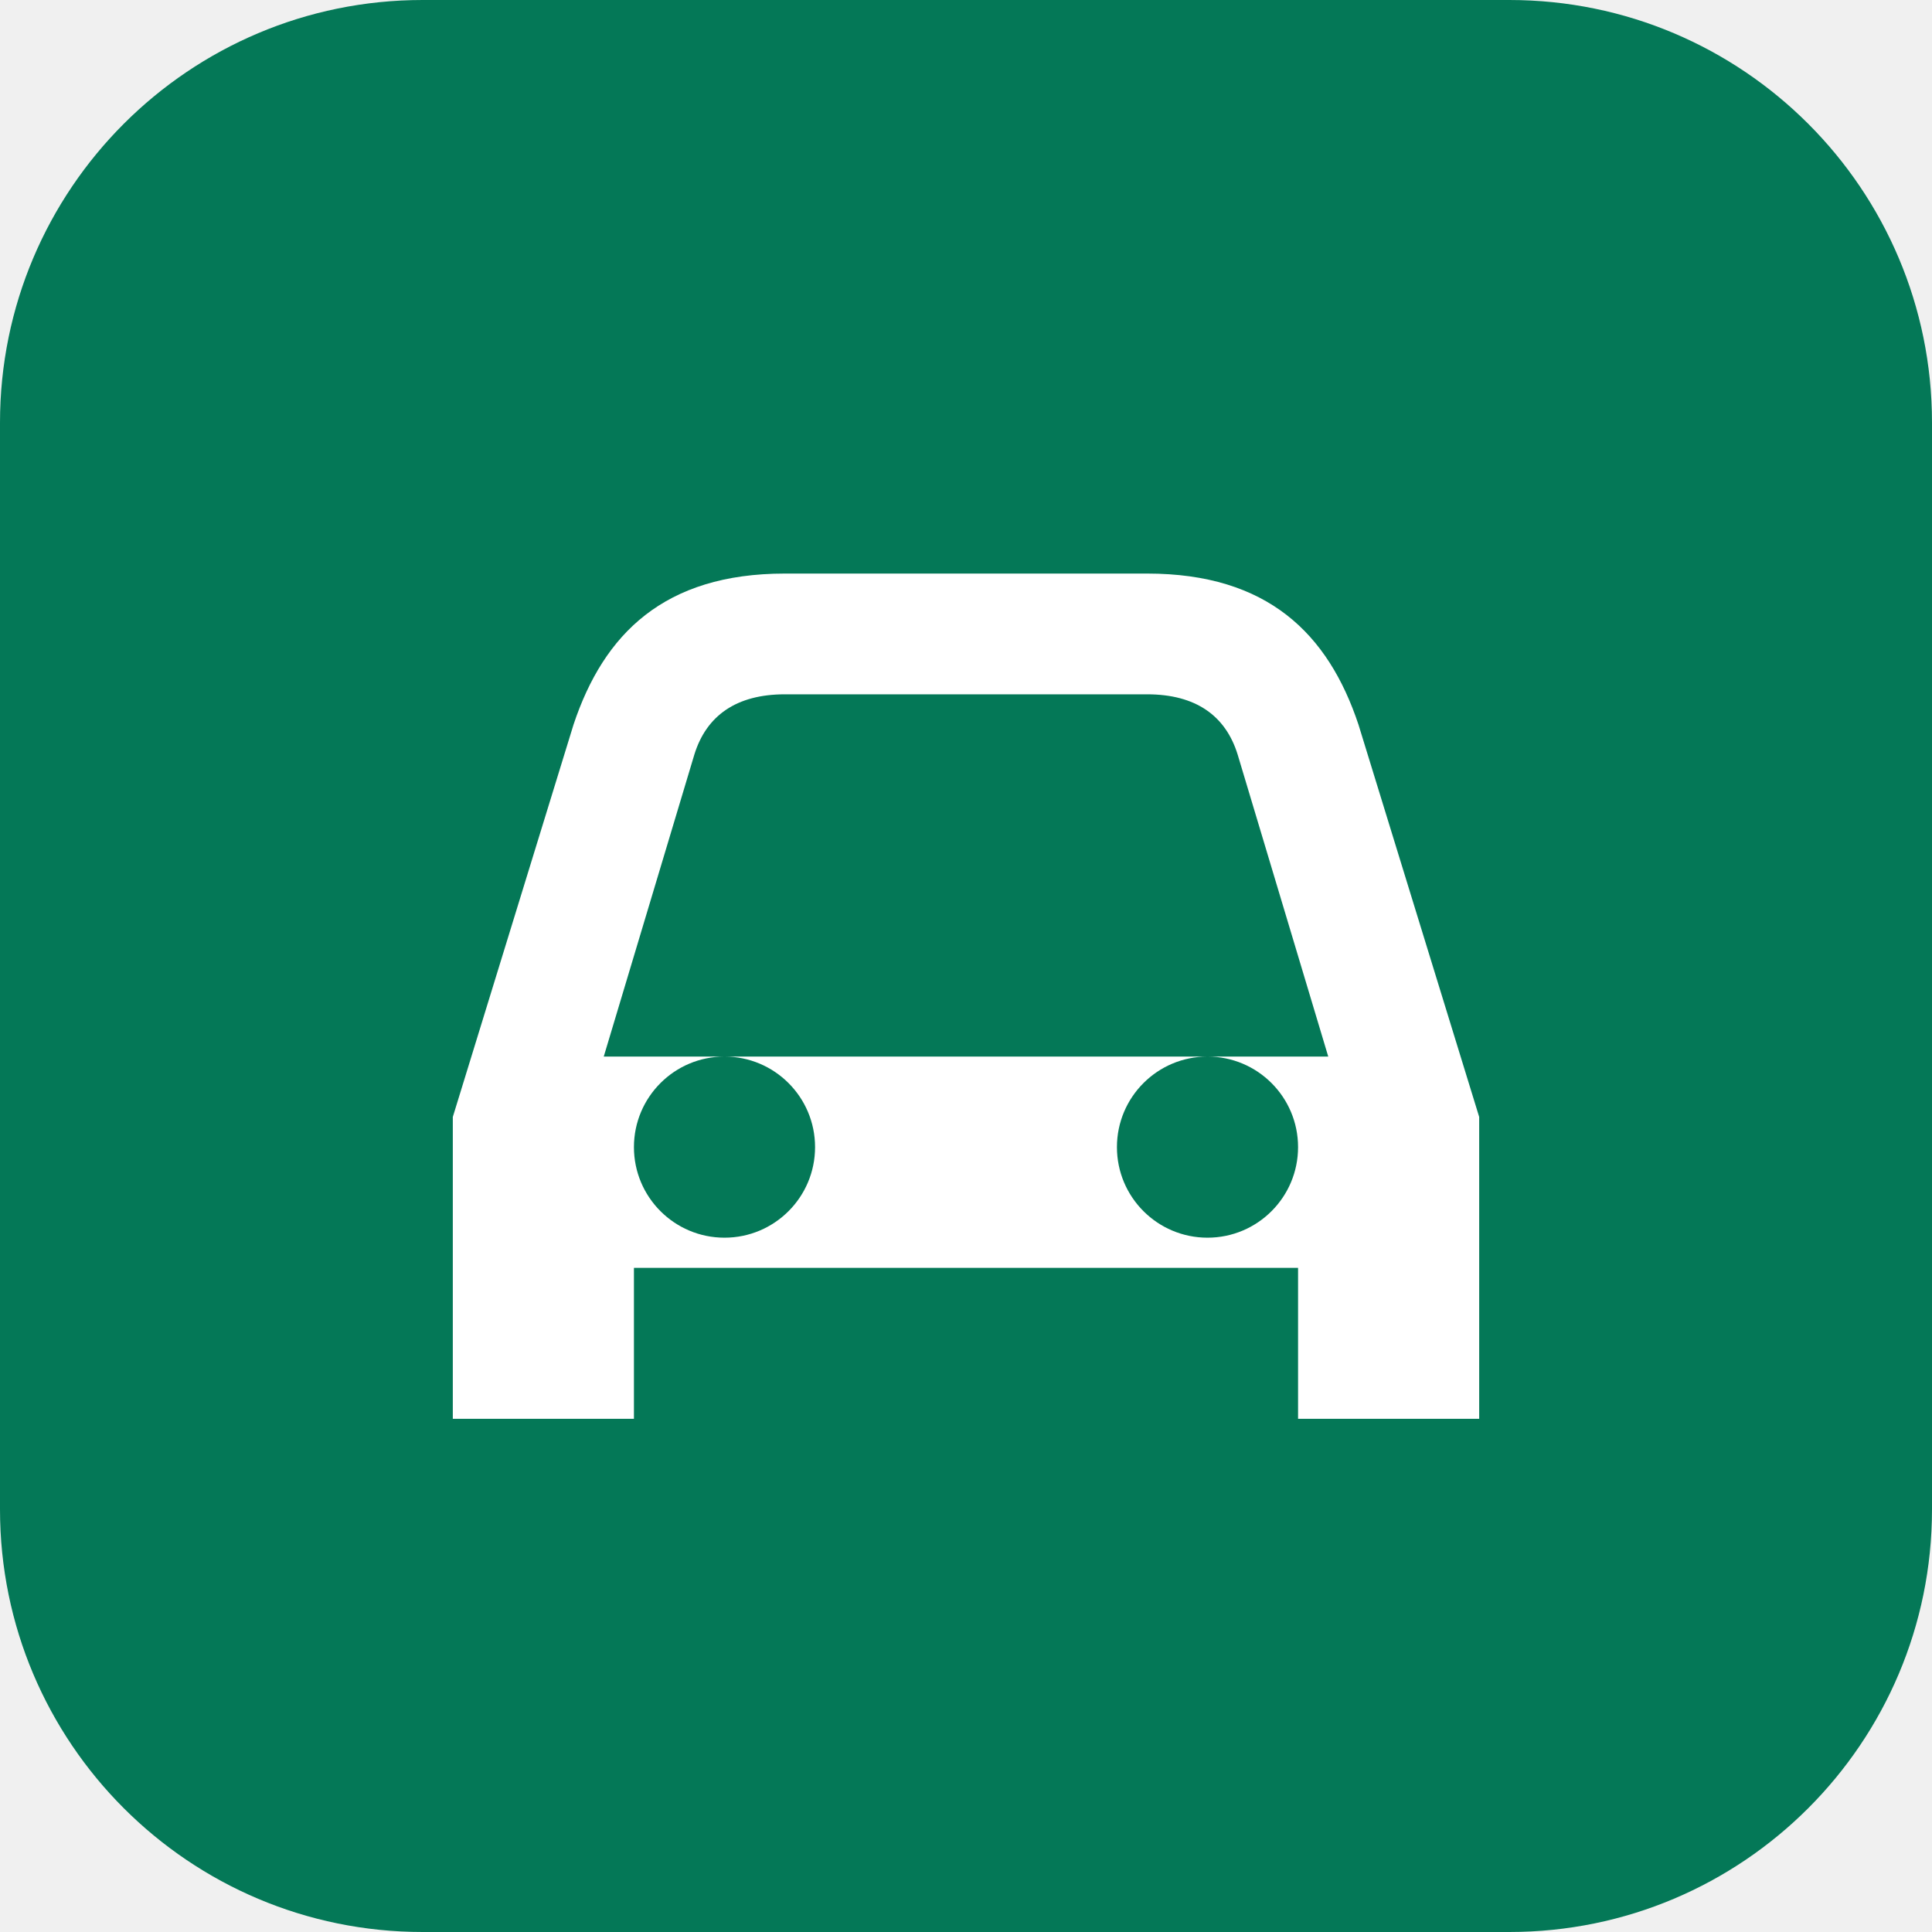
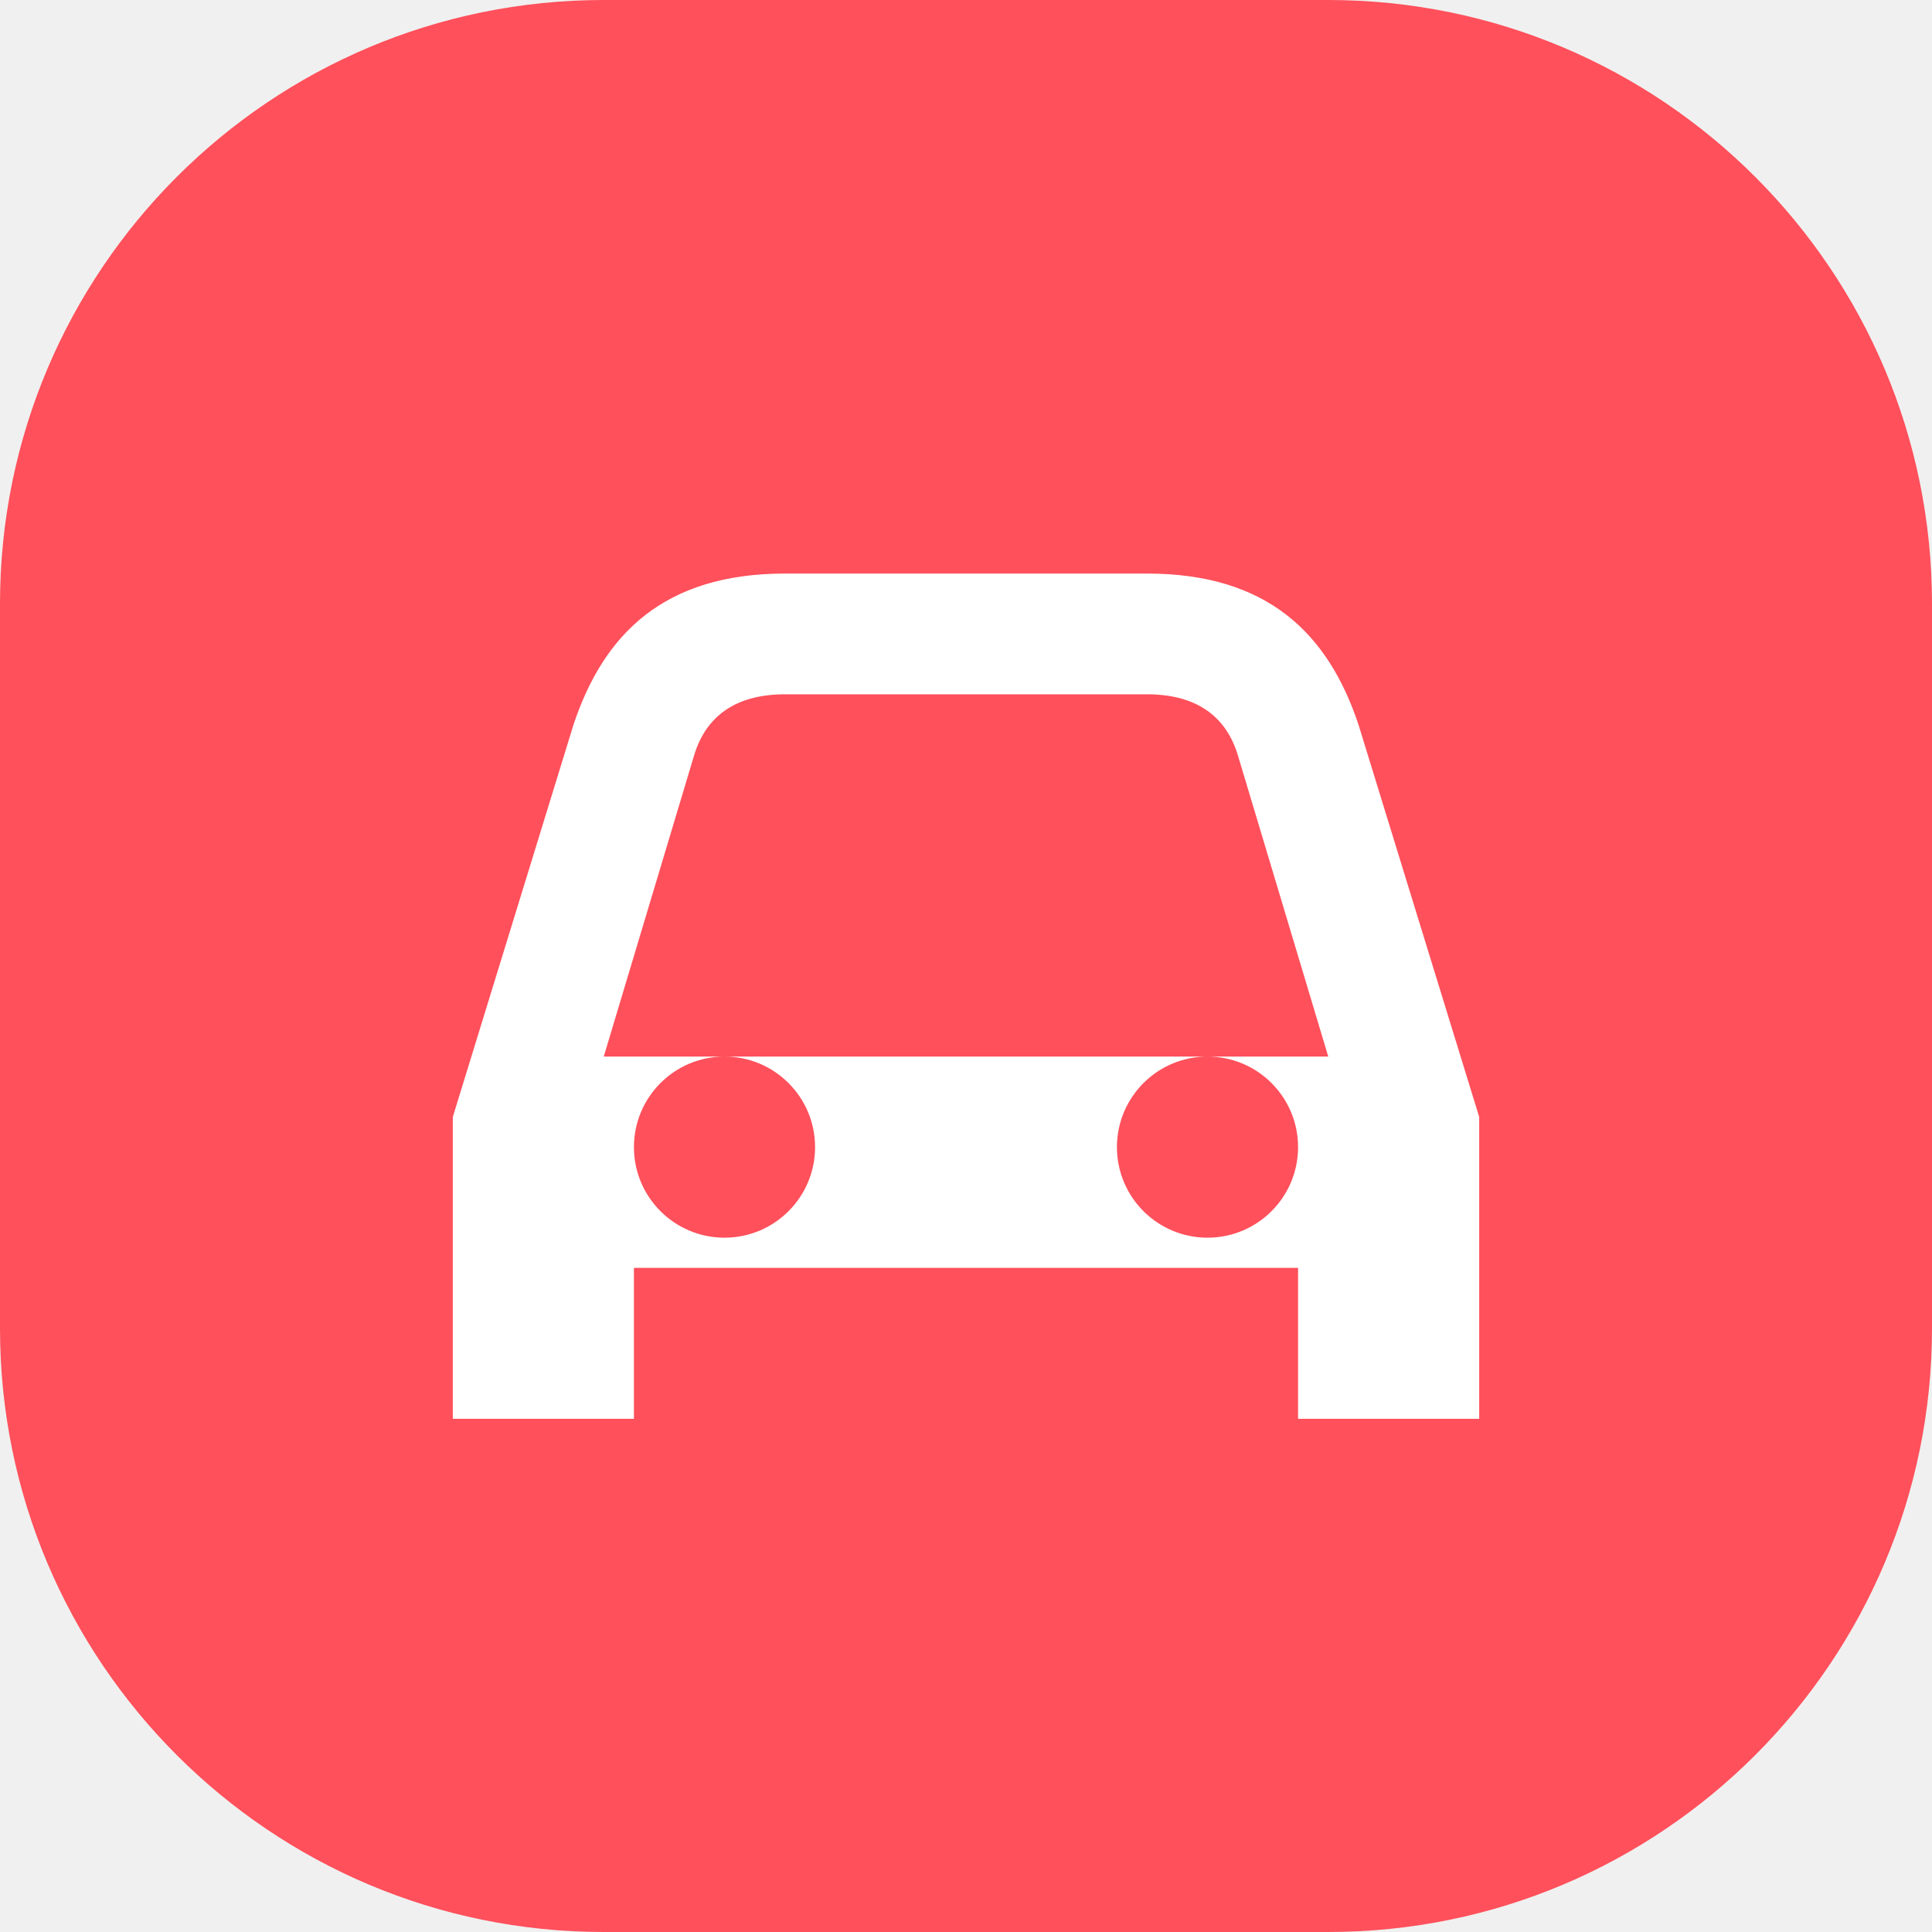
<svg xmlns="http://www.w3.org/2000/svg" viewBox="0 0 64 64">
-   <rect width="64" height="64" rx="14" fill="#047857" />
+   <rect width="64" height="64" rx="20" fill="#ff505b" />
  <path d="M15 37l4-13c1-3 3-5 7-5h12c4 0 6 2 7 5l4 13v10h-6v-5H21v5h-6V37zm8-12-3 10h24l-3-10c-.4-1.3-1.4-2-3-2H26c-1.6 0-2.6.7-3 2zm1 16a3 3 0 1 0 0-6 3 3 0 0 0 0 6zm16 0a3 3 0 1 0 0-6 3 3 0 0 0 0 6z" fill="white" />
</svg>
